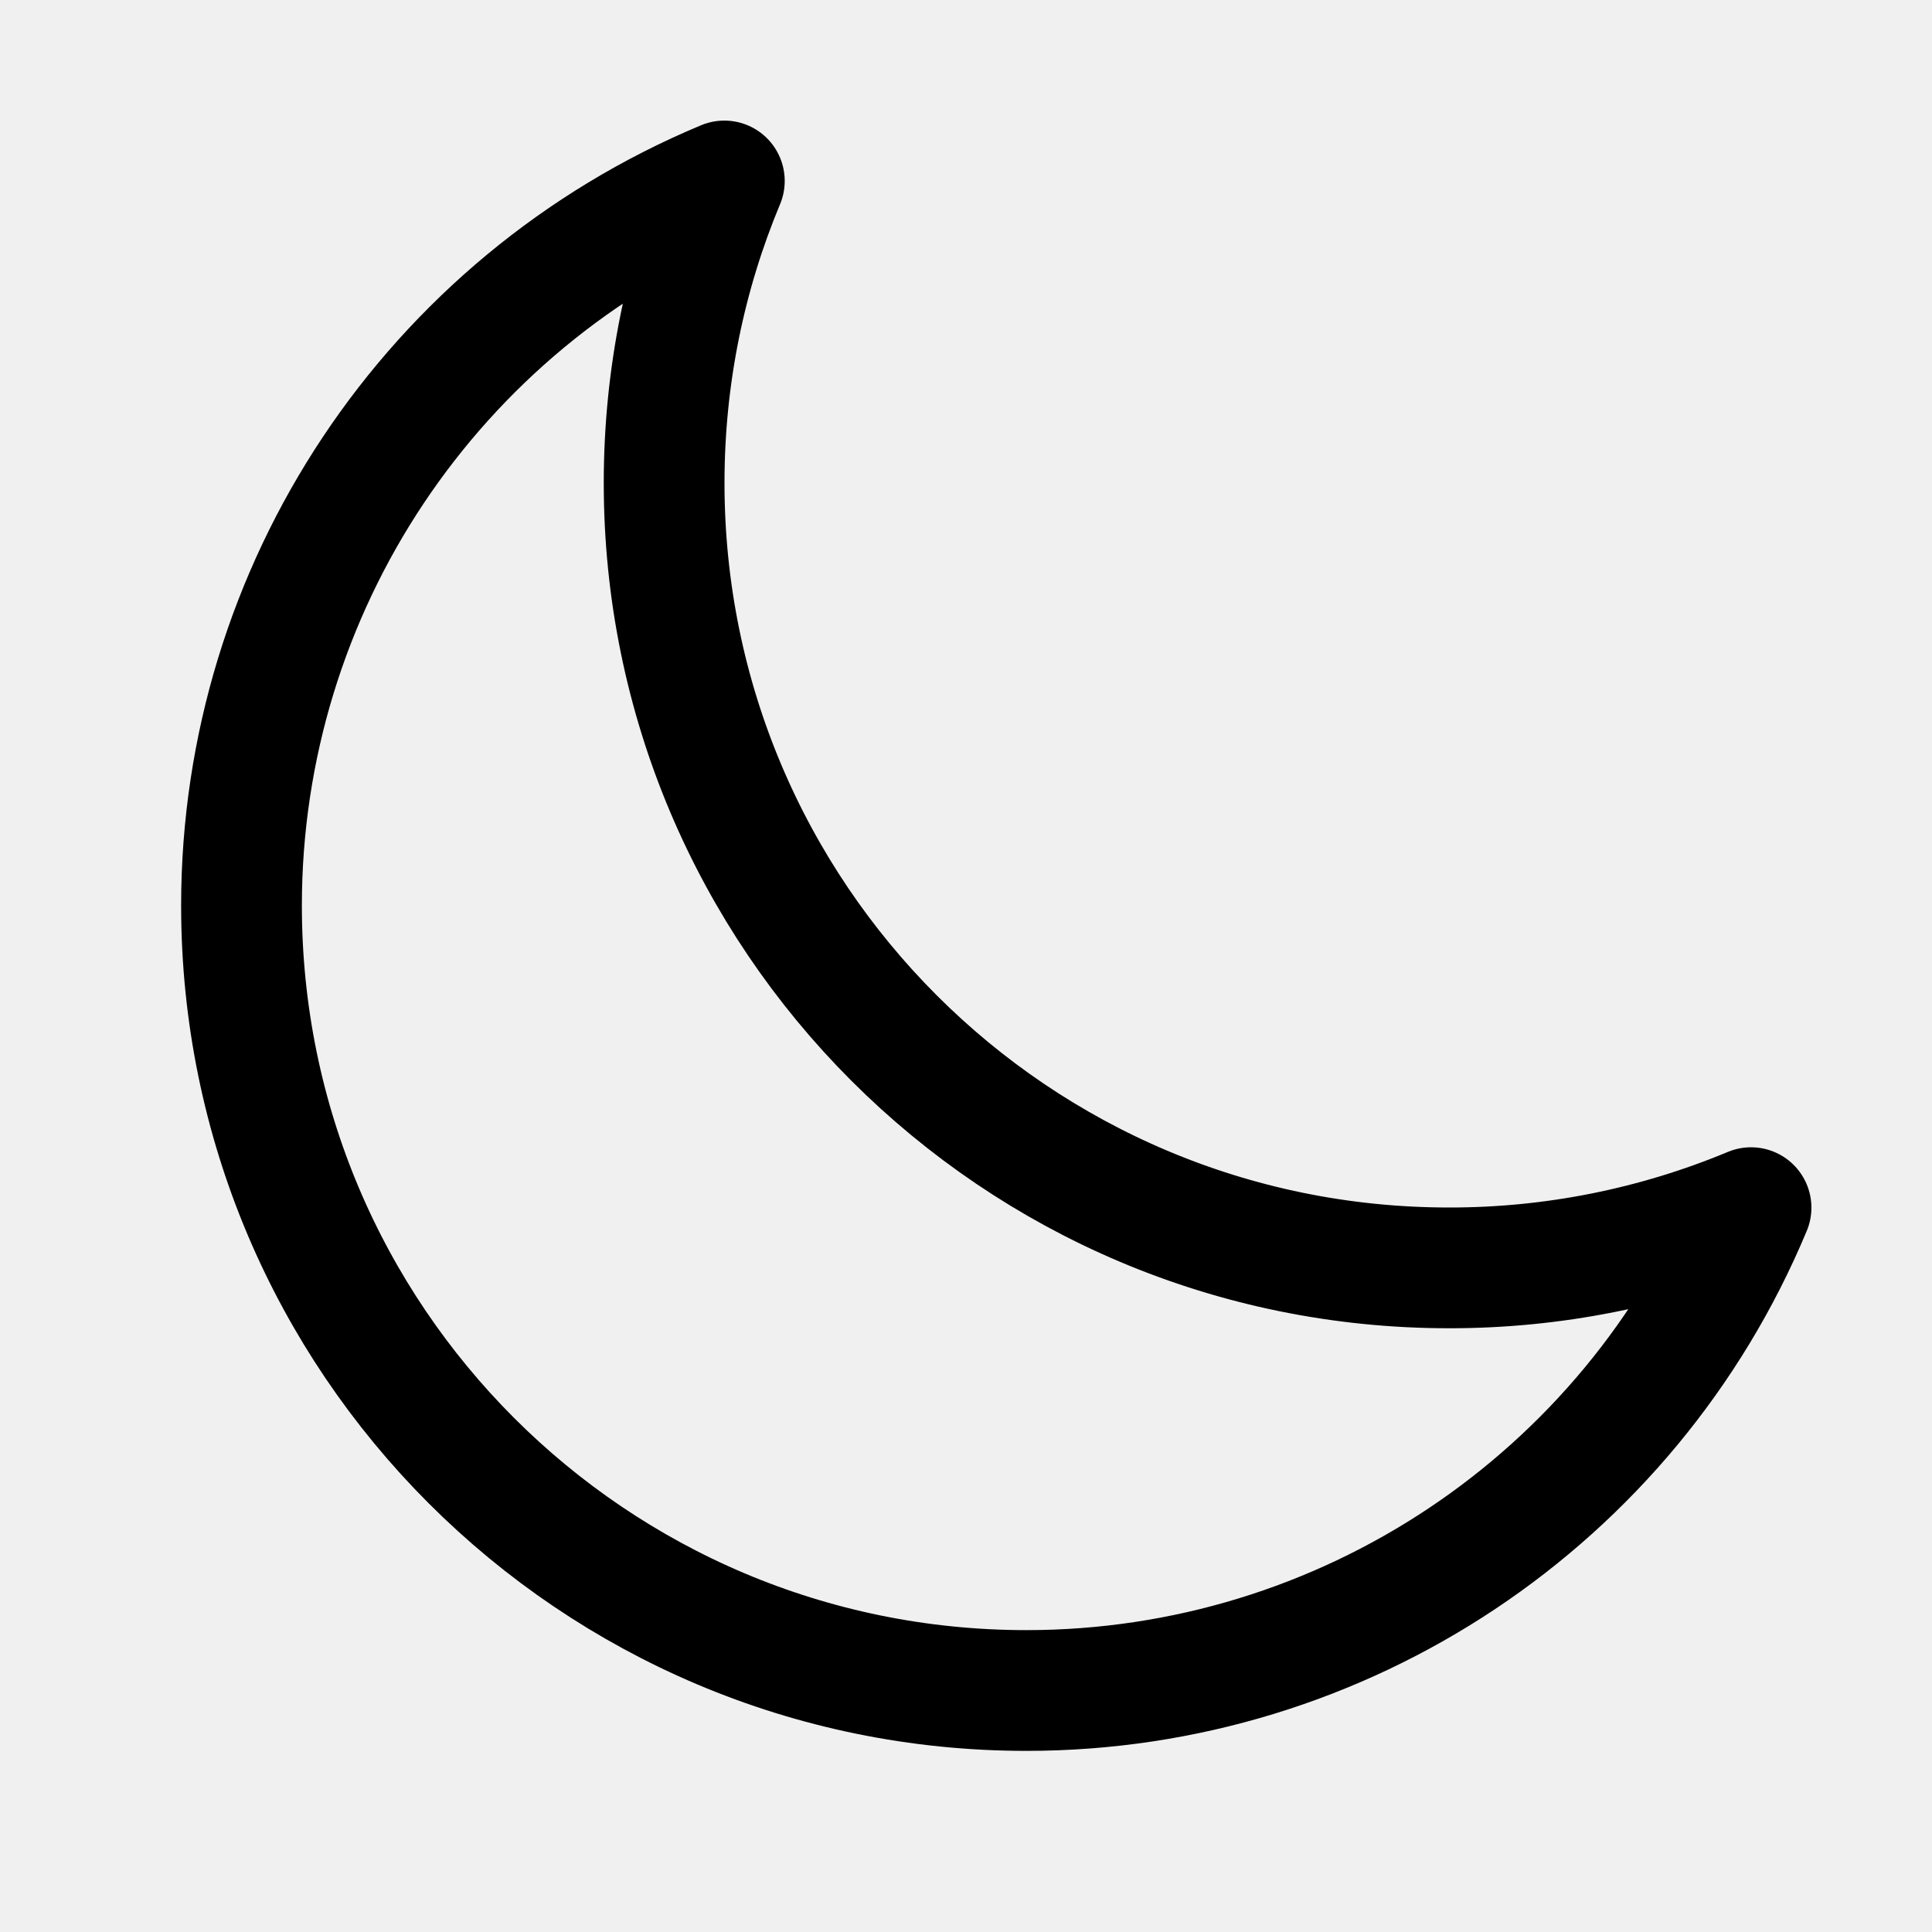
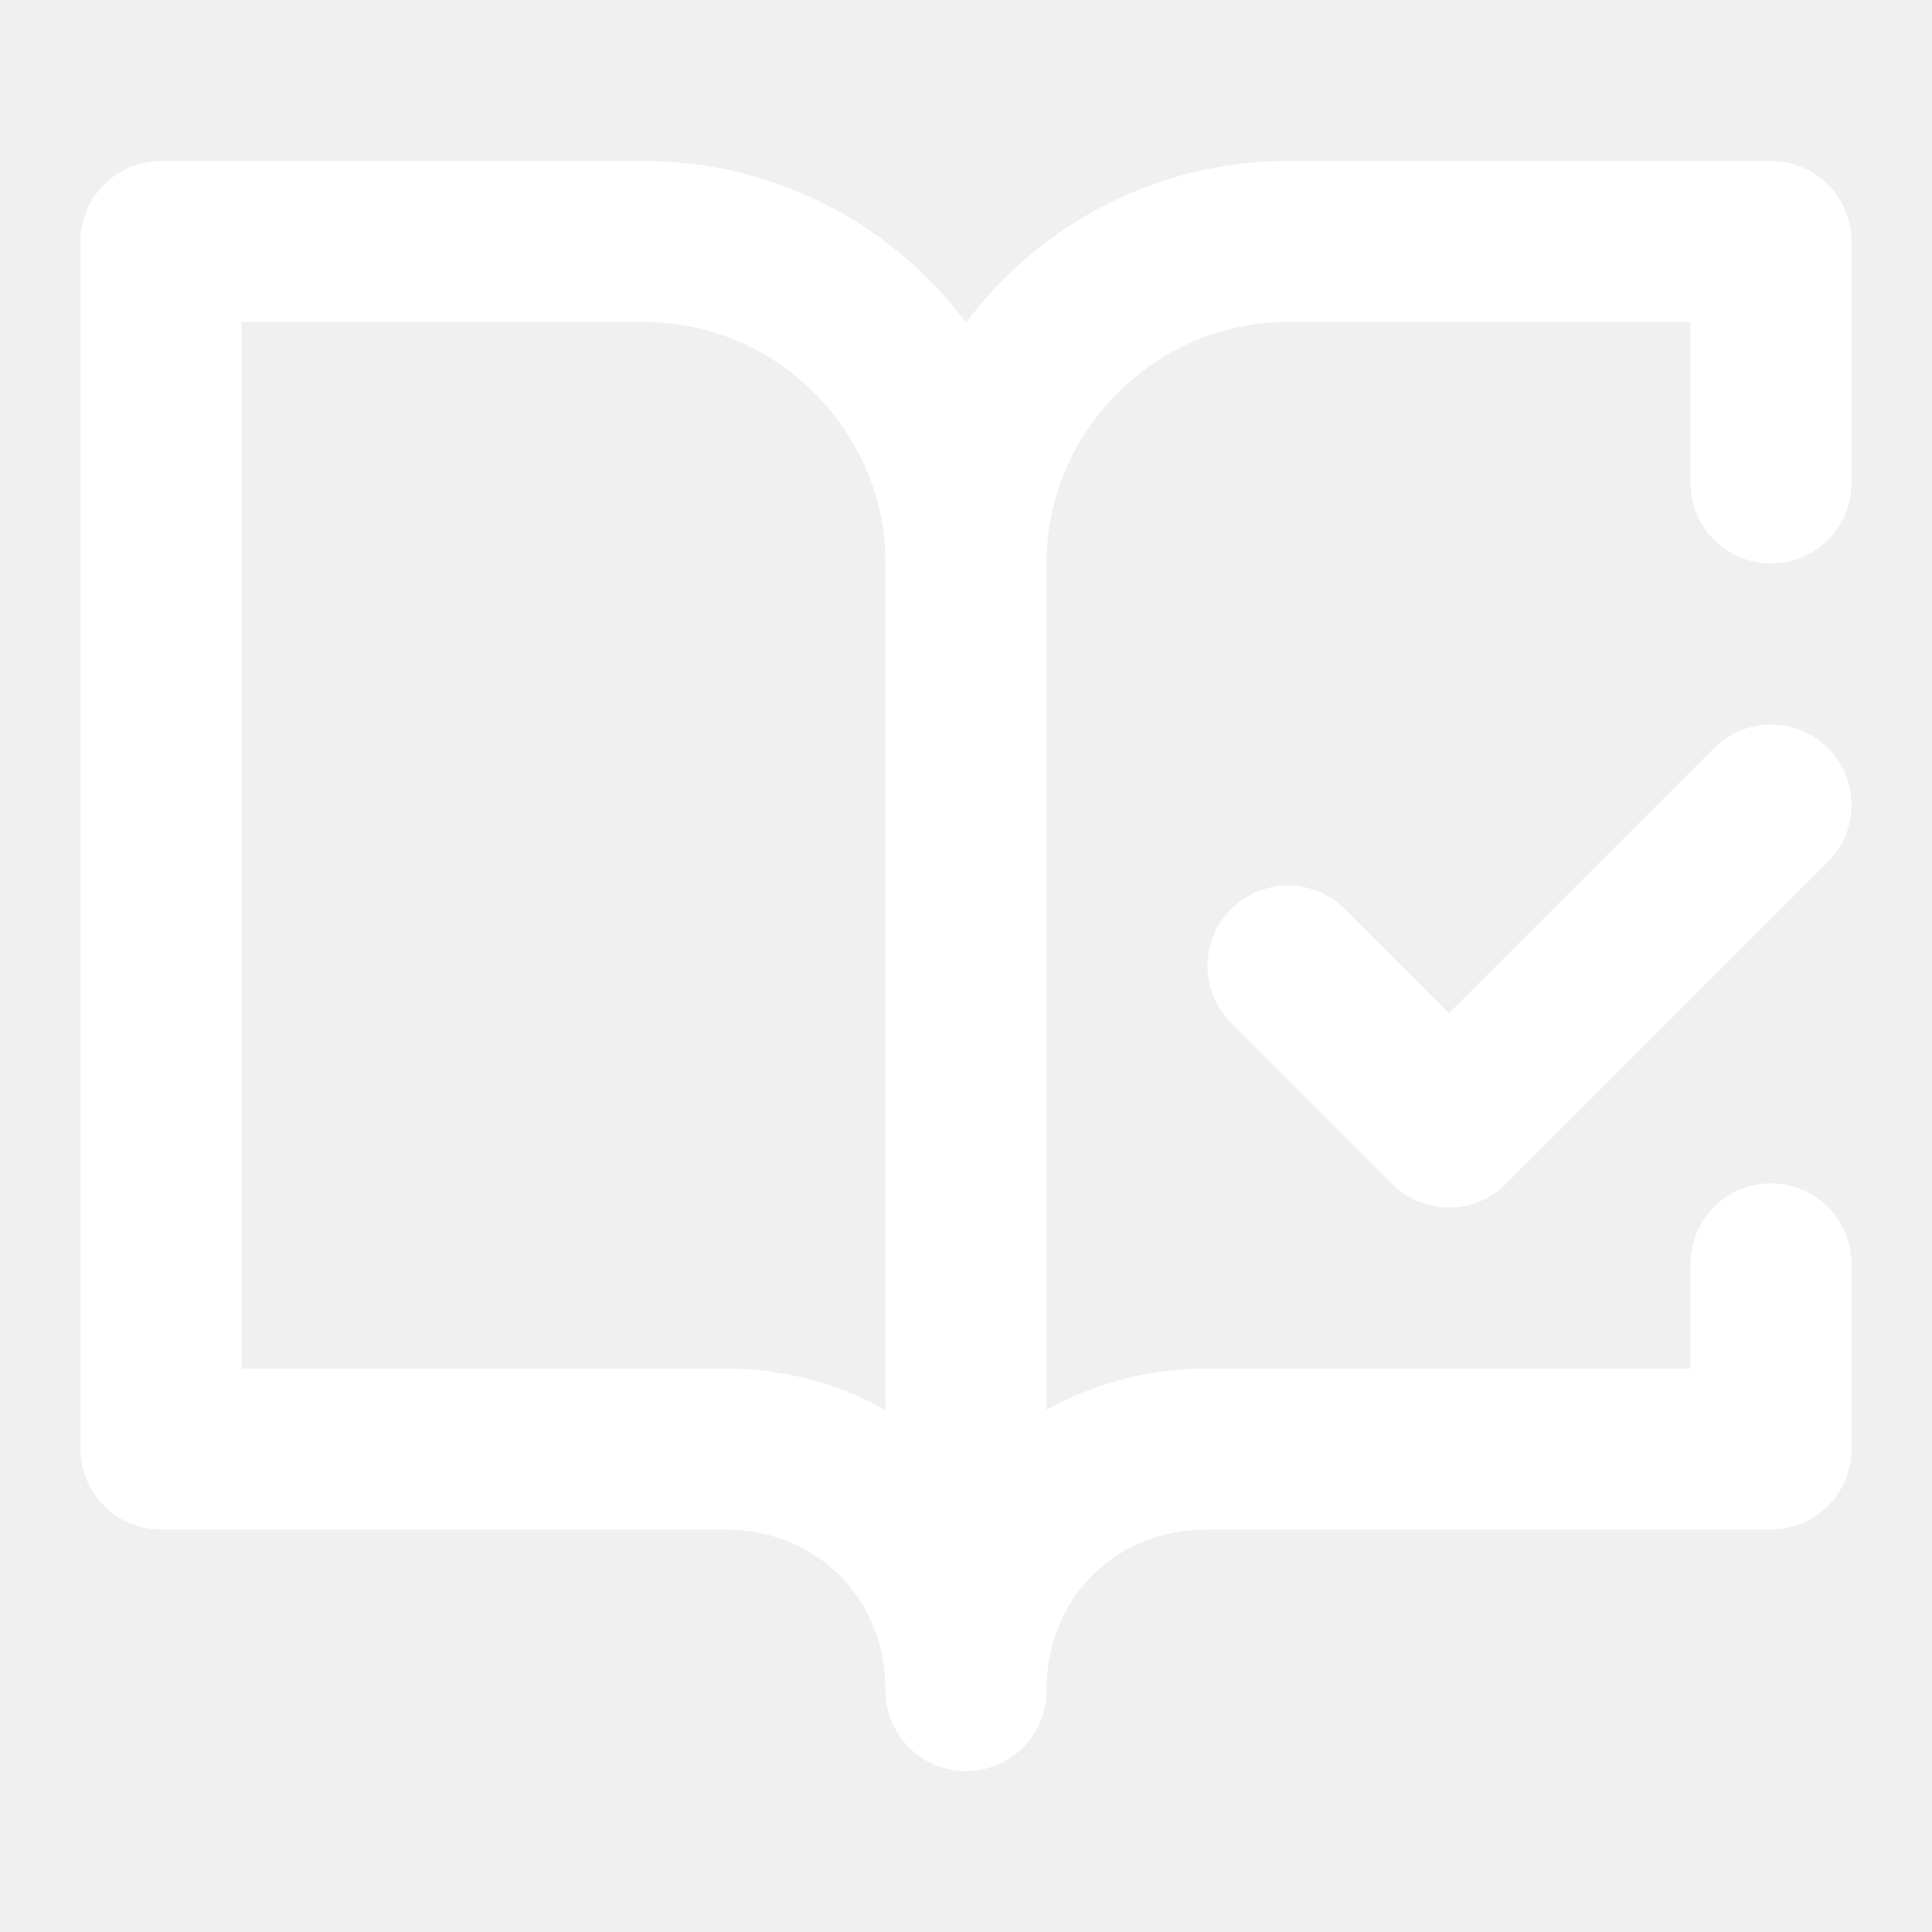
- <svg xmlns="http://www.w3.org/2000/svg" fill="none" viewBox="0 0 24 24" stroke-width="1.5" stroke="currentColor" class="w-6 h-6">
-   <path stroke-linecap="round" stroke-linejoin="round" d="M21.752 15.002A9.718 9.718 0 0118 15.75c-5.385 0-9.75-4.365-9.75-9.75 0-1.33.266-2.597.748-3.752A9.753 9.753 0 003 11.25C3 16.635 7.365 21 12.75 21a9.753 9.753 0 009.002-5.998z" />
+ <svg xmlns="http://www.w3.org/2000/svg" width="24" height="24" viewBox="0 0 24 24" fill="none">
+   <path d="M8 3H2V18H9C10.7 18 12 19.3 12 21V7C12 4.8 10.2 3 8 3Z" stroke="white" stroke-width="2" stroke-linecap="round" stroke-linejoin="round" />
+   <path d="M16 12L18 14L22 10" stroke="white" stroke-width="2" stroke-linecap="round" stroke-linejoin="round" />
+   <path d="M22 6V3H16C13.8 3 12 4.8 12 7V21C12 19.3 13.3 18 15 18H22V15.7" stroke="white" stroke-width="2" stroke-linecap="round" stroke-linejoin="round" />
</svg>
